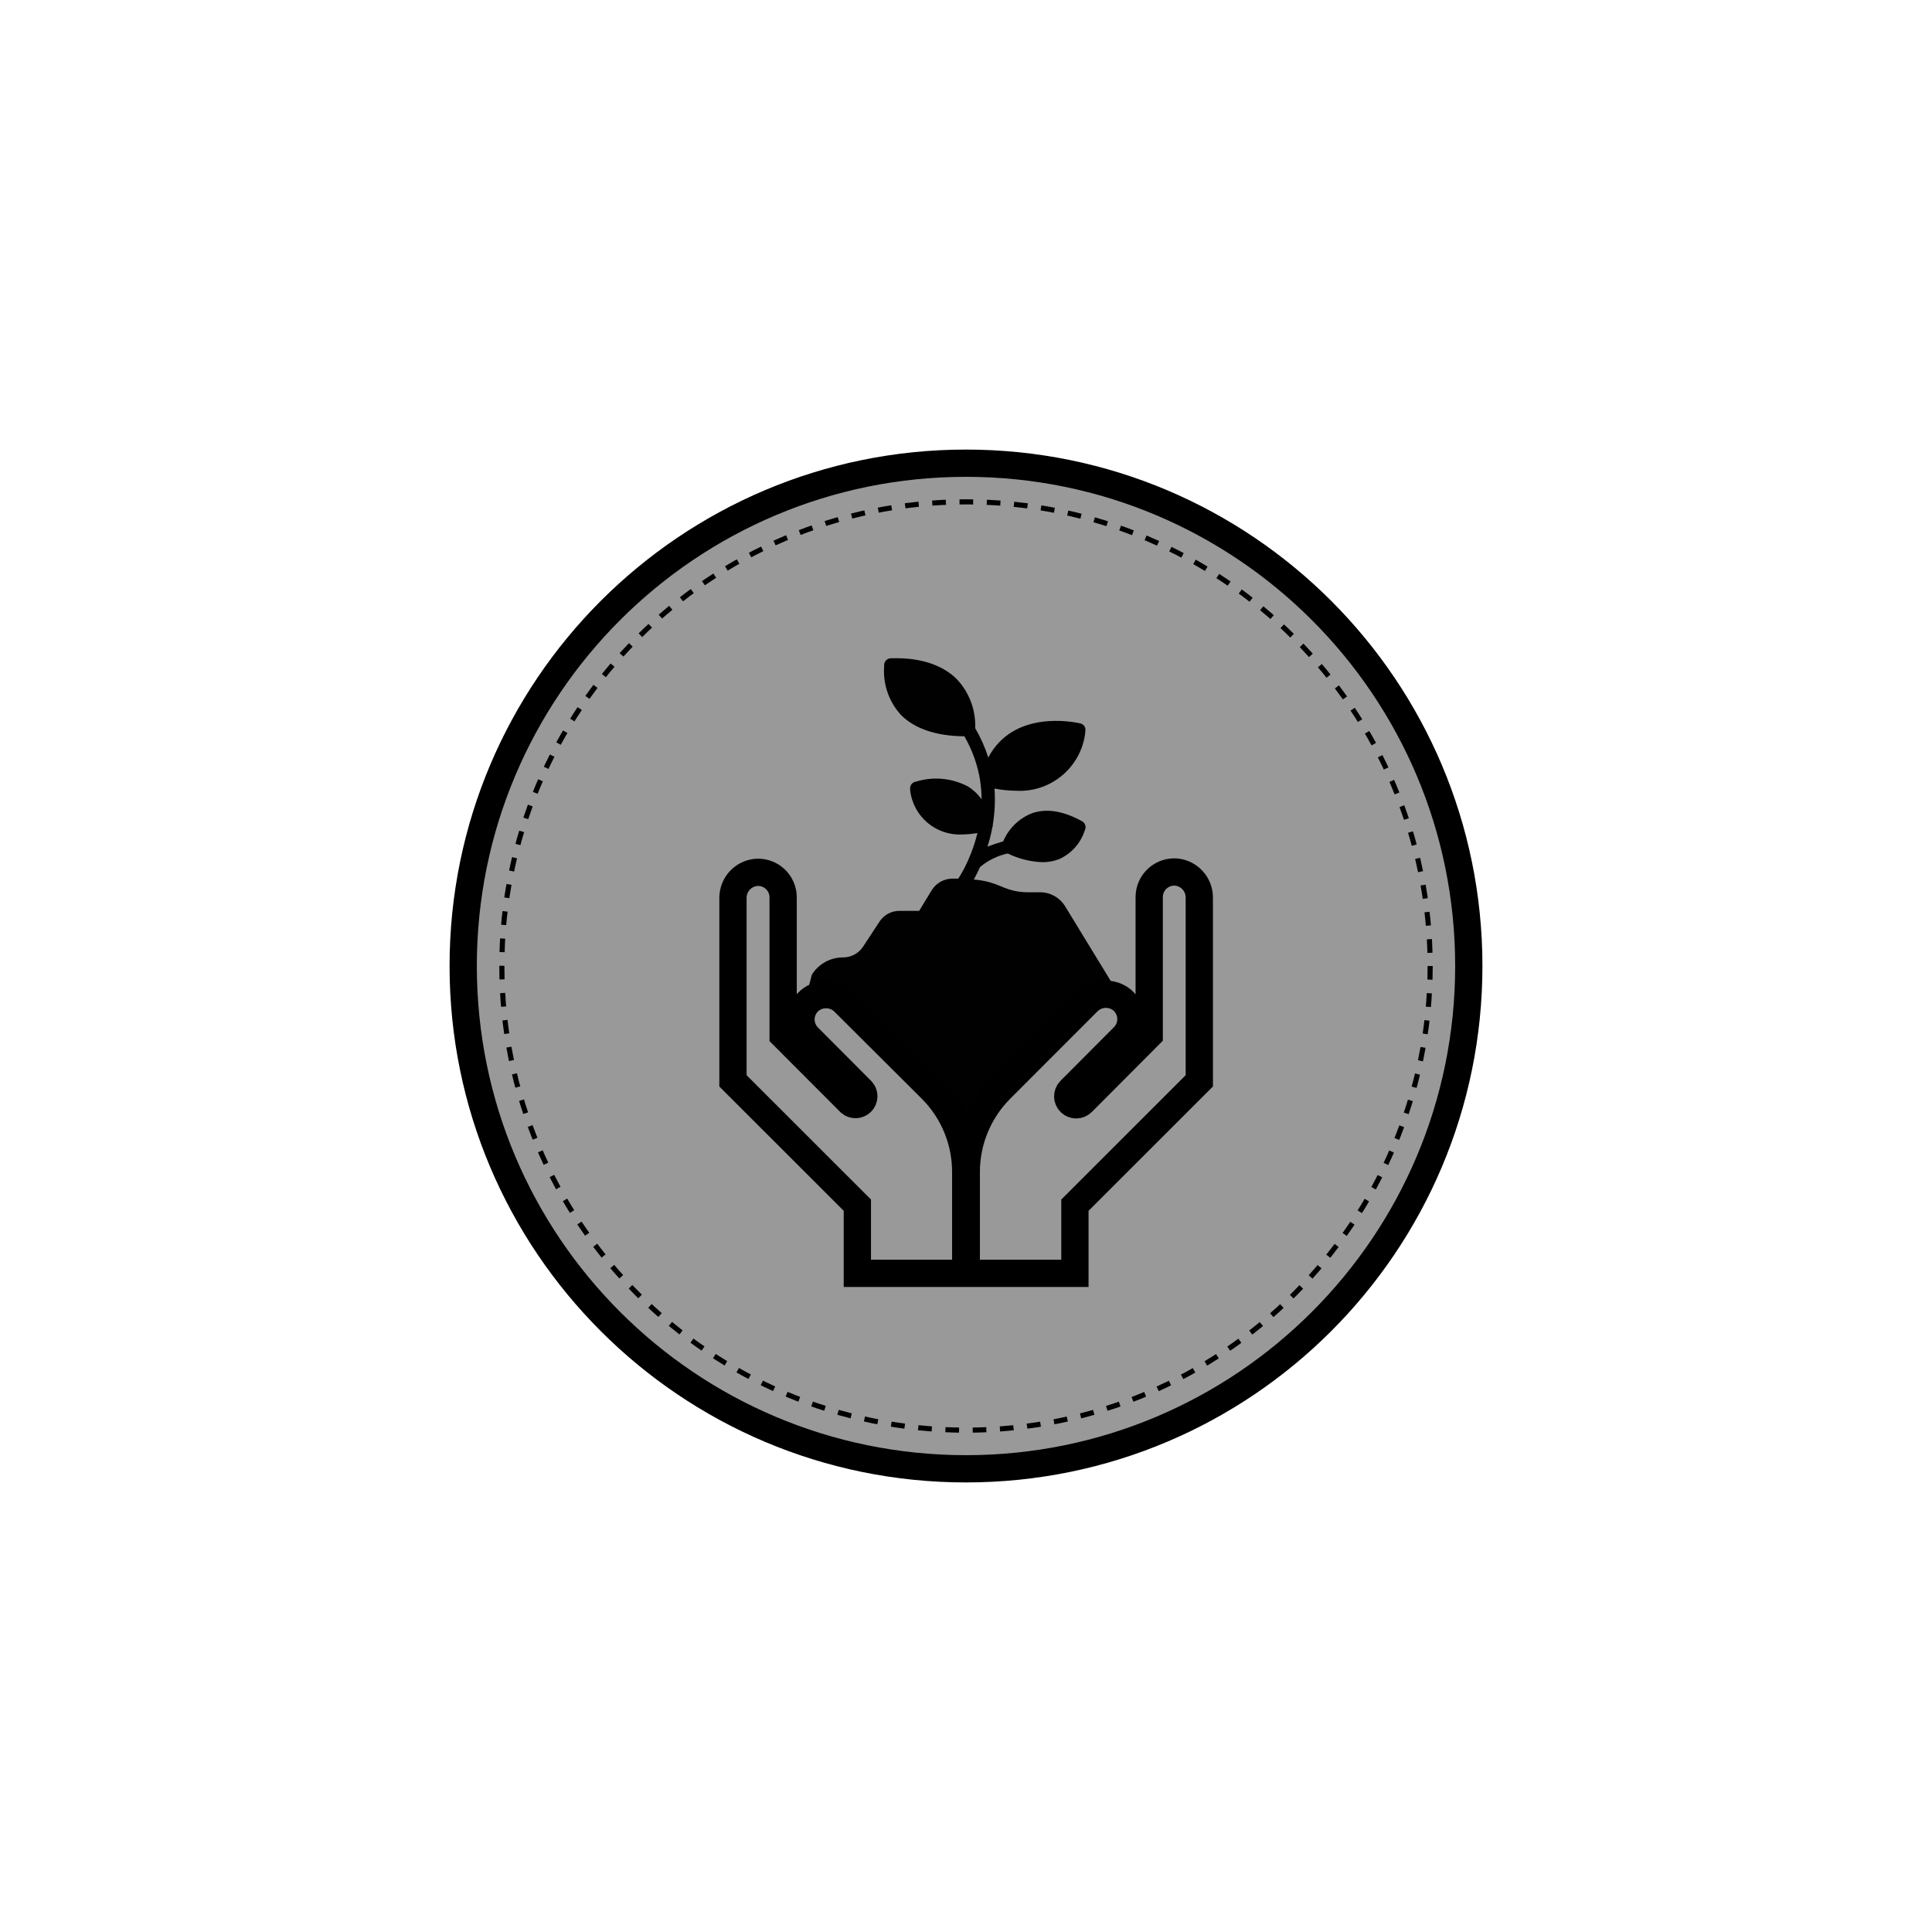
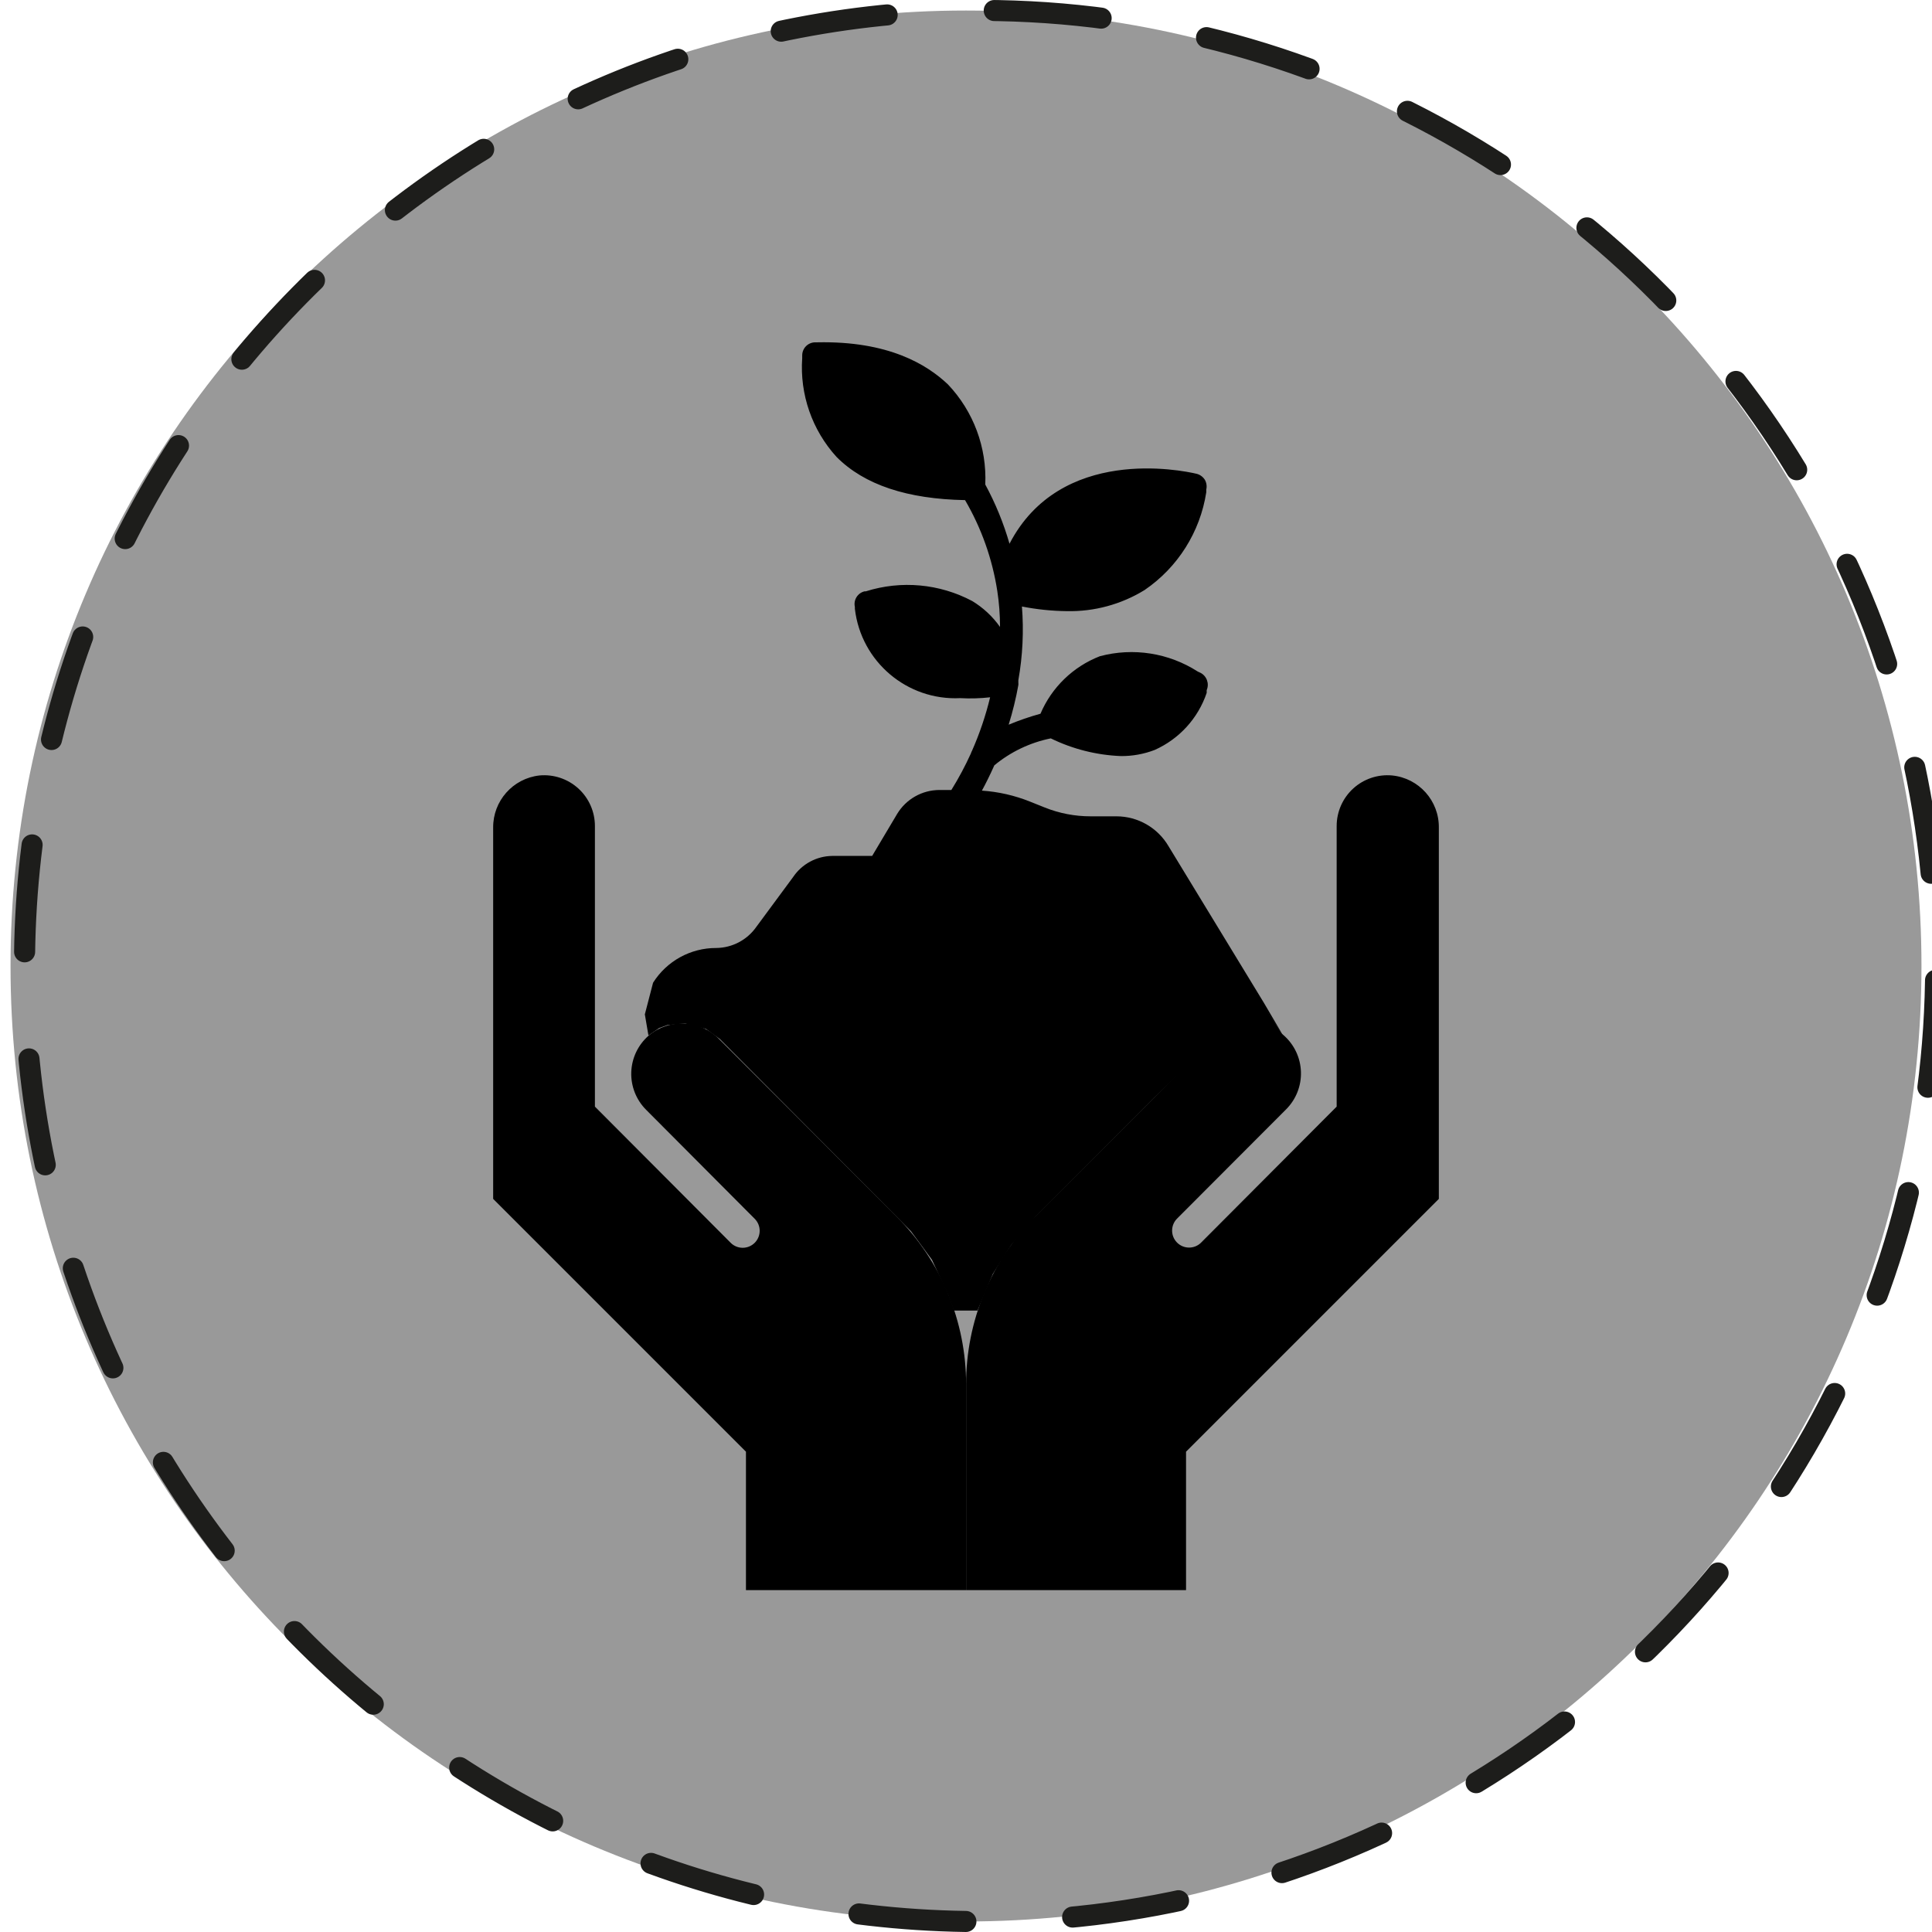
- <svg xmlns="http://www.w3.org/2000/svg" viewBox="0 0 283.46 283.46">
-   <circle cx="141.73" cy="141.73" r="73.77" fill="#999" stroke="#000" stroke-miterlimit="10" stroke-width="4" />
-   <circle cx="141.73" cy="141.73" r="68.1" fill="none" stroke="#000" stroke-miterlimit="10" stroke-width="0.75" stroke-dasharray="2" />
-   <path d="M164.69,146.75h0l-8.35-13.67a4.33,4.33,0,0,0-3.75-2.17h-1.85a9,9,0,0,1-3.32-.64l-1.07-.43a11.29,11.29,0,0,0-3.47-.79c.27-.5.58-1.12.9-1.83a9.38,9.38,0,0,1,4.07-2,12.69,12.69,0,0,0,5.07,1.28,6.67,6.67,0,0,0,2.45-.44,6.88,6.88,0,0,0,3.75-4.13,2.05,2.05,0,0,0,.08-.19,1,1,0,0,0-.46-1.26l-.17-.09c-2.65-1.42-5-1.79-7.08-1.1a7.58,7.58,0,0,0-4.3,4.15c-.84.25-1.6.5-2.31.79a23.87,23.87,0,0,0,.72-2.86,1.27,1.27,0,0,0,.06-.18,1,1,0,0,0,0-.17,22.55,22.55,0,0,0,.25-5.32,18,18,0,0,0,3.24.32,9.67,9.67,0,0,0,10.08-8.55l0-.18a1,1,0,0,0-.11-.72,1,1,0,0,0-.6-.43c-1.1-.25-9.83-2-13.52,5a21.8,21.8,0,0,0-1.92-4.3,9.93,9.93,0,0,0-2.76-7.26c-1.48-1.44-4.32-3.15-9.45-3h-.15a1,1,0,0,0-1,1v.19a9.52,9.52,0,0,0,2.48,7.14c2,2,5.14,3.08,9.29,3.12a18.86,18.86,0,0,1,2.33,6.57s0,0,0,.06a.08.08,0,0,0,0,0,19.75,19.75,0,0,1,.2,2.62,7,7,0,0,0-2-1.89,10,10,0,0,0-7.69-.69l-.08,0a1,1,0,0,0-.71,1.13l0,.14a7.31,7.31,0,0,0,7.64,6.46,13.62,13.62,0,0,0,2.23-.21,23.75,23.75,0,0,1-1.31,3.86,1.42,1.42,0,0,0-.08.18,19.69,19.69,0,0,1-1.42,2.65h-.86a3.6,3.6,0,0,0-3.06,1.73l-1.82,3h-2.92a3.47,3.47,0,0,0-2.82,1.46L126.56,139a3.53,3.53,0,0,1-2.86,1.47,5.39,5.39,0,0,0-4.58,2.52h0l-1.5,5.72c.26,1.43,0-.52,0,0s4.23,6.75,4.75,6.75l18.85,8.22h1.08l21.3-10.93a1.12,1.12,0,0,0,1-1c0-.53.49-.92,0-.92" fill="#010101" fill-rule="evenodd" />
-   <path d="M136.69,159.82a17.2,17.2,0,0,1,5,12.17v14.83H125.79v-10l-18.25-18.24V131.73A3.75,3.75,0,0,1,110.9,128a3.67,3.67,0,0,1,4,3.66v20.26l9.83,9.85a1.22,1.22,0,0,0,1.72-1.72l-7.85-7.88a3.66,3.66,0,0,1,.18-5.36,3.76,3.76,0,0,1,5.11.26Zm10.08,0a17.2,17.2,0,0,0-5,12.17v14.83h15.94v-10l18.25-18.24V131.73a3.75,3.75,0,0,0-3.35-3.78,3.68,3.68,0,0,0-4,3.66v20.26l-9.82,9.85A1.22,1.22,0,1,1,157,160l7.85-7.88a3.68,3.68,0,0,0-.18-5.37,3.76,3.76,0,0,0-5.11.27Z" fill="#999" stroke="#000" stroke-miterlimit="10" stroke-width="4" />
+ <svg xmlns="http://www.w3.org/2000/svg" viewBox="0 0 91.71 91.71">
+   <rect x="0.5" y="0.5" width="90.71" height="90.71" rx="45.35" fill="#999" />
+   <path d="M45.85,91.21h0A45.36,45.36,0,0,1,45.85.5h0a45.36,45.36,0,1,1,0,90.71Z" fill="none" stroke="#1d1d1b" stroke-linecap="round" stroke-linejoin="round" stroke-dasharray="5.09 5.09" />
+   <path d="M60,47.61l-4.53-7.44A2.87,2.87,0,0,0,53,38.75H51.77a5.83,5.83,0,0,1-2.18-.42l-.7-.28a7.48,7.48,0,0,0-2.28-.52c.18-.33.38-.73.59-1.2a6.1,6.1,0,0,1,2.68-1.28,8.32,8.32,0,0,0,3.33.84,4.38,4.38,0,0,0,1.6-.29,4.57,4.57,0,0,0,2.47-2.71.89.89,0,0,1,0-.13.64.64,0,0,0-.31-.83l-.11-.05a5.82,5.82,0,0,0-4.65-.73,5.05,5.05,0,0,0-2.82,2.73,12.66,12.66,0,0,0-1.51.52,15.68,15.68,0,0,0,.46-1.88.61.61,0,0,0,0-.12s0-.07,0-.11a13.8,13.8,0,0,0,.17-3.5,11.68,11.68,0,0,0,2.13.22,6.77,6.77,0,0,0,3.69-1,6.89,6.89,0,0,0,2.93-4.64l0-.13a.64.64,0,0,0-.07-.47.65.65,0,0,0-.39-.28c-.72-.17-6.46-1.34-8.88,3.32A14,14,0,0,0,46.77,23,6.48,6.48,0,0,0,45,18.25c-1-.95-2.83-2.07-6.2-2h-.1a.62.62,0,0,0-.62.62V17a6.31,6.31,0,0,0,1.63,4.69c1.32,1.33,3.37,2,6.1,2.05a12.25,12.25,0,0,1,1.53,4.31v0a0,0,0,0,1,0,0,11.22,11.22,0,0,1,.13,1.71,4.42,4.42,0,0,0-1.32-1.23,6.56,6.56,0,0,0-5.05-.46l-.06,0a.62.62,0,0,0-.46.74l0,.09a4.8,4.8,0,0,0,5,4.24A8.46,8.46,0,0,0,47,33.1a15,15,0,0,1-.86,2.54.43.43,0,0,0-.05.12,15.42,15.42,0,0,1-.93,1.74h-.57a2.35,2.35,0,0,0-2,1.13l-1.19,2H39.5a2.27,2.27,0,0,0-1.85,1L35.9,44A2.35,2.35,0,0,1,34,45a3.53,3.53,0,0,0-3,1.65h0l-.39,1.5.17,1,.51-.35.38-.14.84-.08,1,.26.66.48,9.07,9.12,1,1.36L45,61.45l.28.76h1.12l.73-1.74L48,59.1l1.17-1.36,5.61-5.63L58,49l.81-.35.76,0,1.37.57-1-1.55,1,1.54h0" fill-rule="evenodd" />
+   <path d="M42.55,57.74c-2.82-2.83-6.69-6.7-8.41-8.41a2.46,2.46,0,0,0-3.35-.17,2.41,2.41,0,0,0-.12,3.52l5.15,5.17A.8.8,0,1,1,34.69,59l-6.45-6.47V39.21a2.41,2.41,0,0,0-2.63-2.4,2.47,2.47,0,0,0-2.2,2.48V56.91l12,12v6.57H45.86V65.72A11.27,11.27,0,0,0,42.55,57.74Z" stroke="#fffffd" stroke-miterlimit="10" stroke-opacity="0" stroke-width="2" />
+   <path d="M68.3,39.29V56.91l-12,12v6.57H45.86V65.72a11.27,11.27,0,0,1,3.31-8l8.4-8.41a2.47,2.47,0,0,1,3.36-.17,2.41,2.41,0,0,1,.12,3.52l-5.16,5.17A.8.8,0,0,0,57,59l6.45-6.47V39.21a2.41,2.41,0,0,1,2.63-2.4A2.46,2.46,0,0,1,68.3,39.29Z" stroke="#fffffd" stroke-miterlimit="10" stroke-opacity="0" stroke-width="2" />
</svg>
